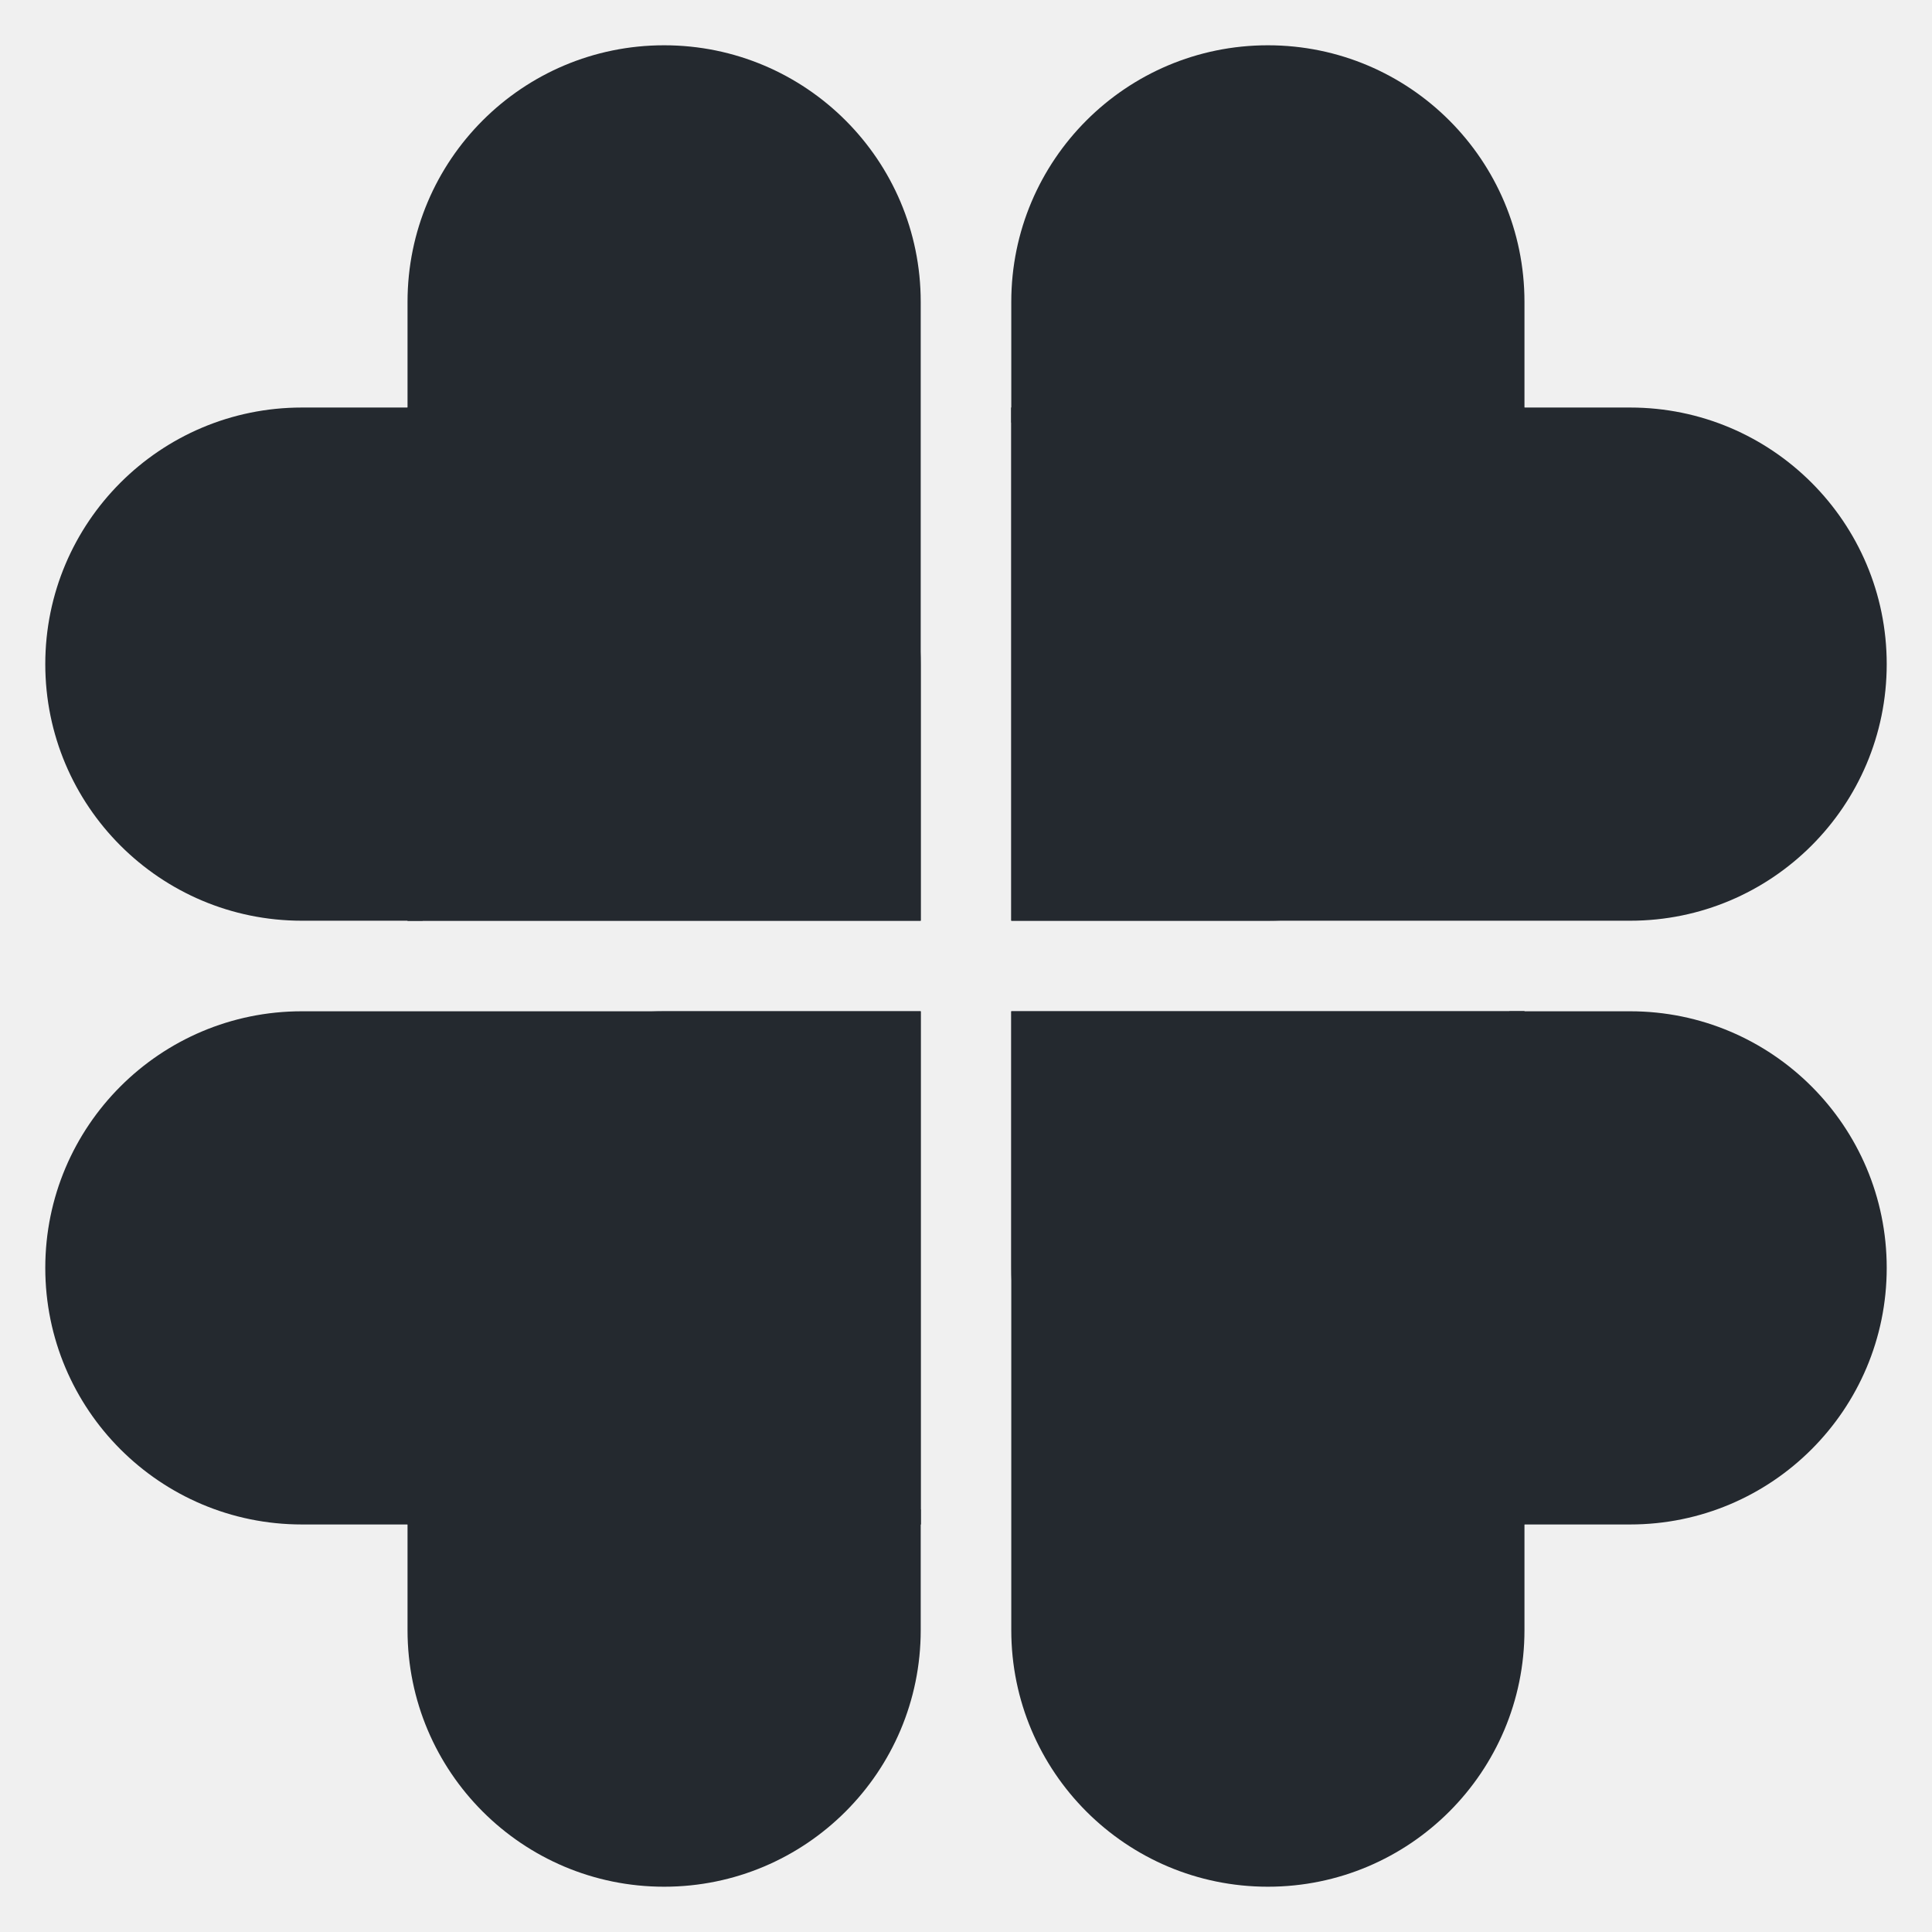
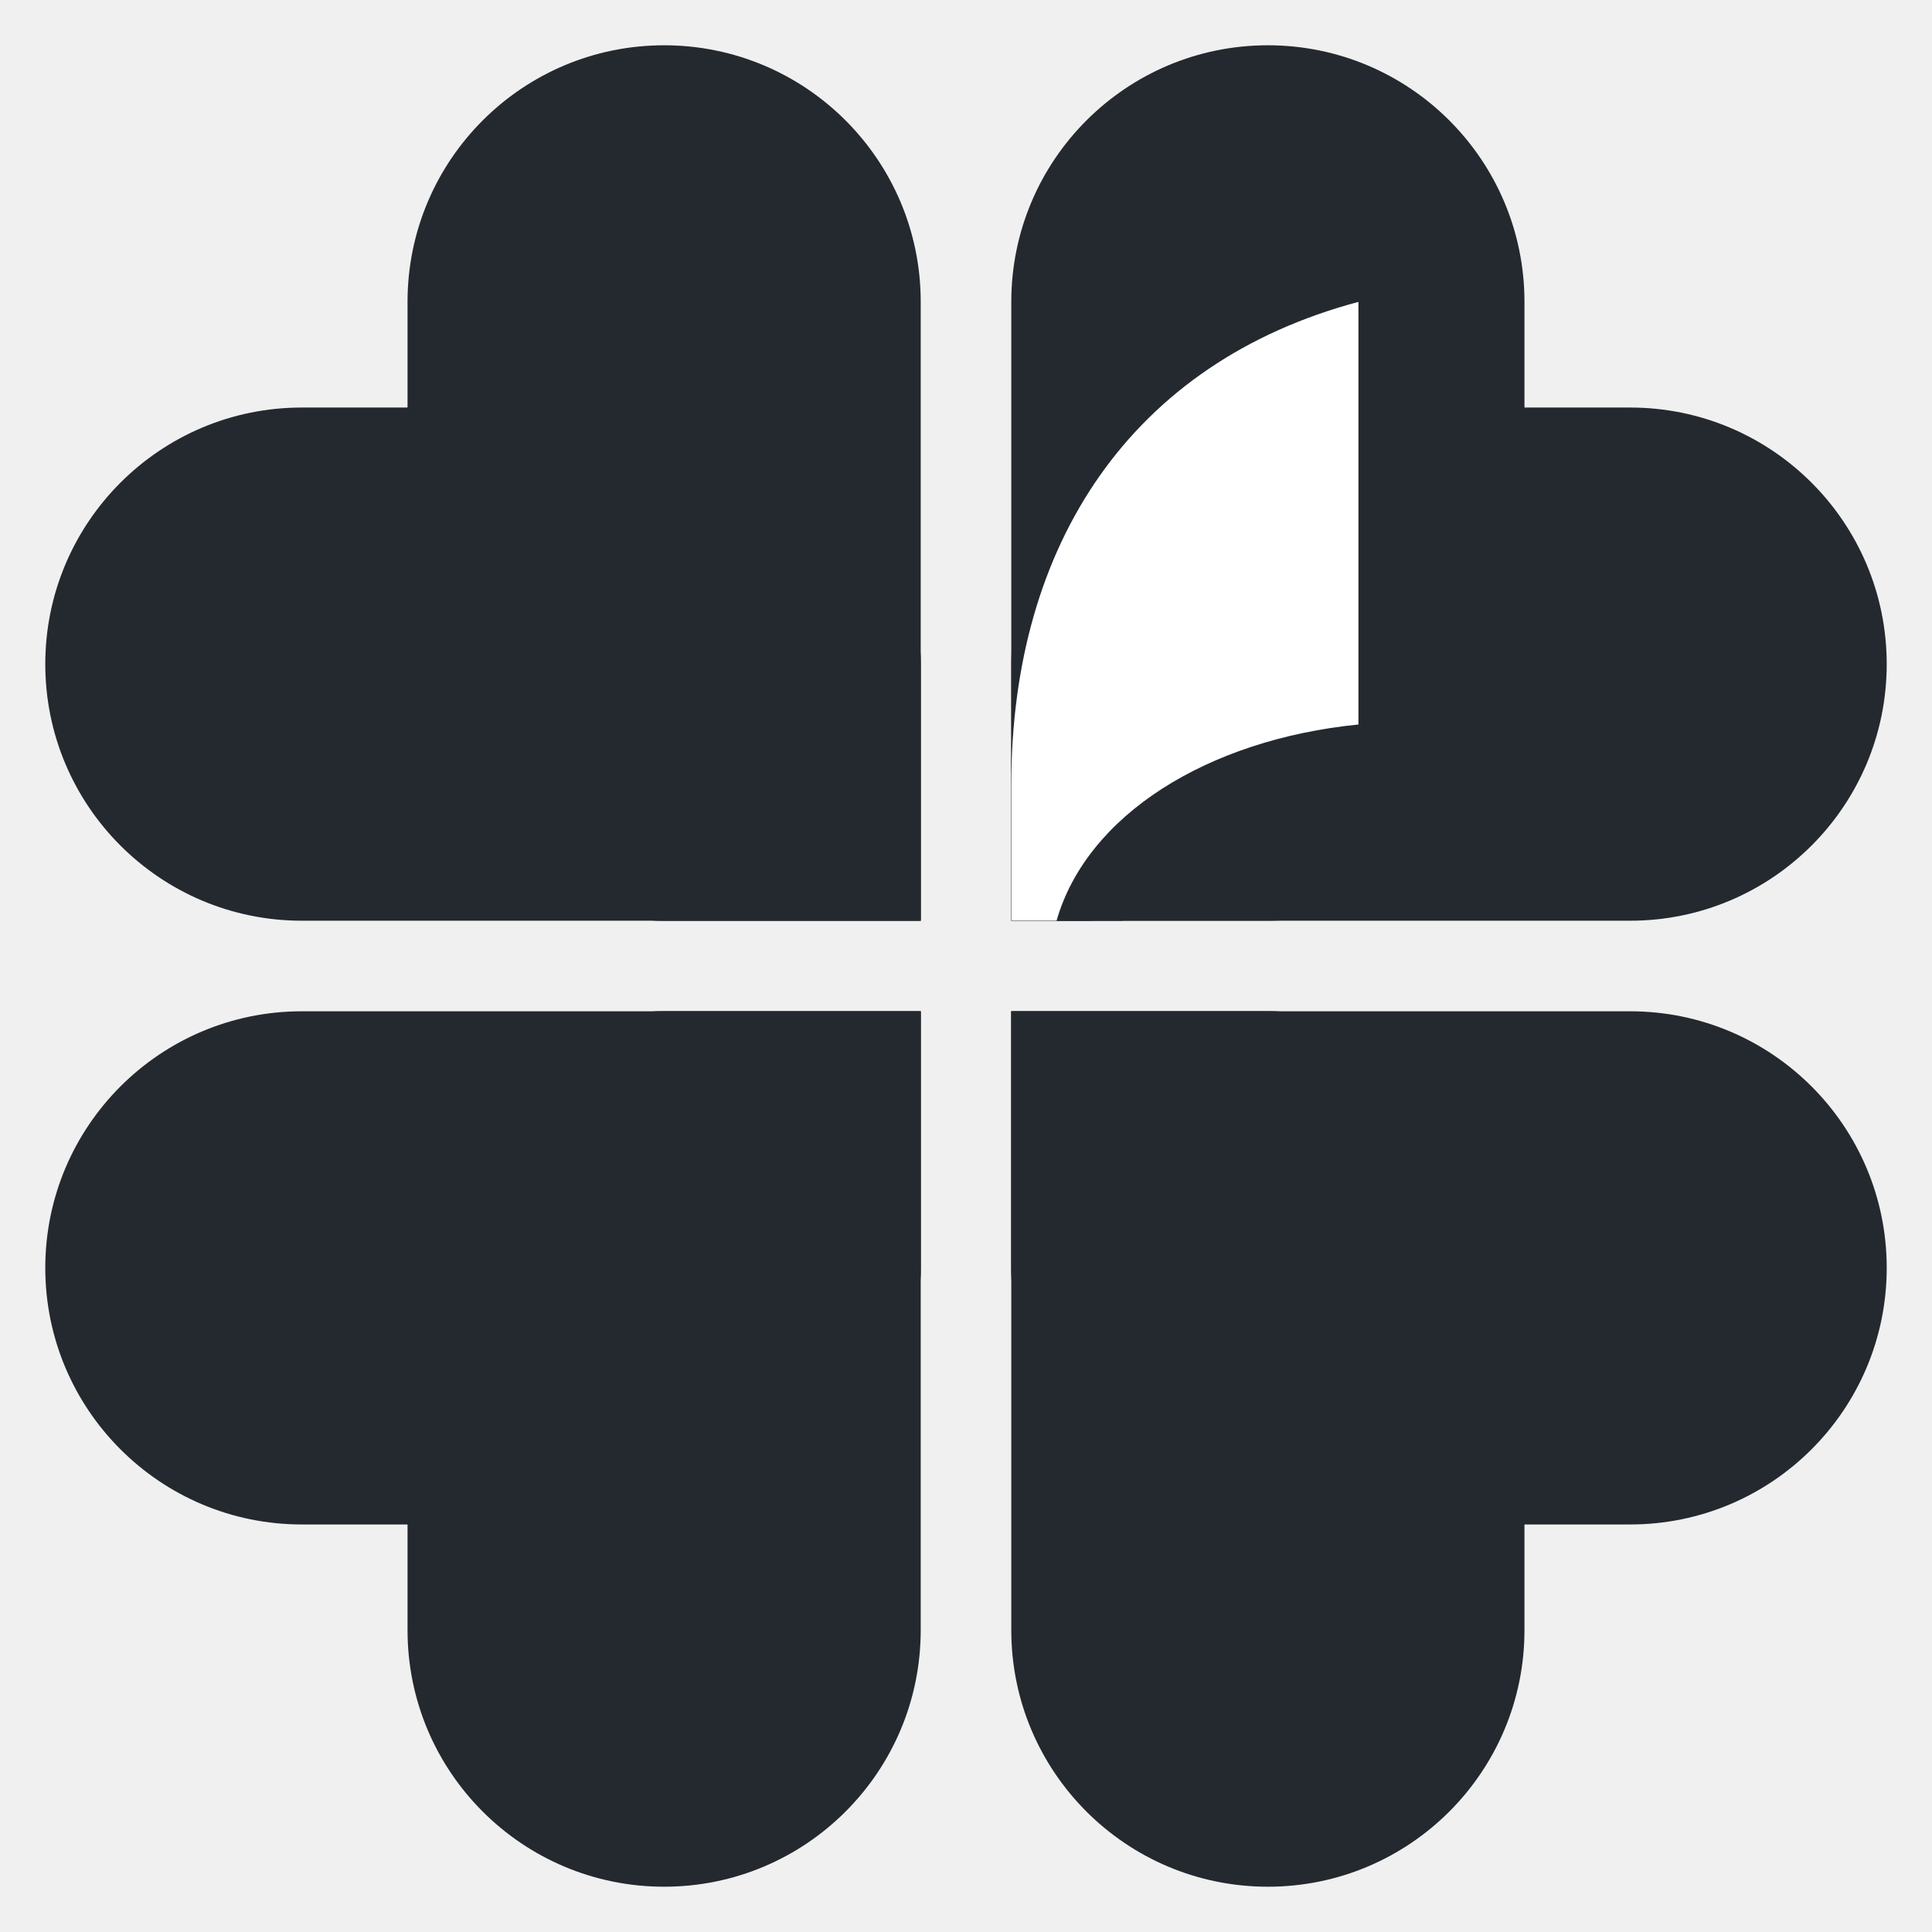
<svg xmlns="http://www.w3.org/2000/svg" width="256" height="256" viewBox="0 0 256 256">
-   <path fill="#24292f" d="M134 54 L216 54 A34 34 0 0 1 216 122 L134 122 Z" />
-   <path fill="#24292f" d="M134 56 L134 40 A34 34 0 0 1 202 40 L202 56 Z" />
-   <path fill="#24292f" d="M134 54 L202 54 L202 88 A34 34 0 0 1 168 122 L134 122 Z" />
-   <path fill="#24292f" d="M202 134 L202 216 A34 34 0 0 1 134 216 L134 134 Z" />
-   <path fill="#24292f" d="M200 134 L216 134 A34 34 0 0 1 216 202 L200 202 Z" />
-   <path fill="#24292f" d="M202 134 L202 202 L168 202 A34 34 0 0 1 134 168 L134 134 Z" />
-   <path fill="#24292f" d="M122 202 L40 202 A34 34 0 0 1 40 134 L122 134 Z" />
-   <path fill="#24292f" d="M122 200 L122 216 A34 34 0 0 1 54 216 L54 200 Z" />
-   <path fill="#24292f" d="M122 202 L54 202 L54 168 A34 34 0 0 1 88 134 L122 134 Z" />
-   <path fill="#24292f" d="M54 122 L54 40 A34 34 0 0 1 122 40 L122 122 Z" />
-   <path fill="#24292f" d="M56 122 L40 122 A34 34 0 0 1 40 54 L56 54 Z" />
-   <path fill="#24292f" d="M54 122 L54 54 L88 54 A34 34 0 0 1 122 88 L122 122 Z" />
+   <path fill="#24292f" d="M54 40 A34 34 0 0 1 122 40 L122 122 L88 122 A34 34 0 0 1 54 88 Z" />
+   <path fill="#24292f" d="M40 54 L88 54 A34 34 0 0 1 122 88 L122 122 L40 122 A34 34 0 0 1 40 54 Z" />
+   <path fill="#24292f" d="M54 54 L88 54 A34 34 0 0 1 122 88 L122 122 L88 122 A34 34 0 0 1 54 88 Z" />
+   <path fill="#24292f" d="M54 216 A34 34 0 0 0 122 216 L122 134 L88 134 A34 34 0 0 0 54 168 Z" />
+   <path fill="#24292f" d="M40 202 L88 202 A34 34 0 0 0 122 168 L122 134 L40 134 A34 34 0 0 0 40 202 Z" />
+   <path fill="#24292f" d="M54 202 L88 202 A34 34 0 0 0 122 168 L122 134 L88 134 A34 34 0 0 0 54 168 Z" />
+   <path fill="#24292f" d="M202 216 A34 34 0 0 1 134 216 L134 134 L168 134 A34 34 0 0 1 202 168 Z" />
+   <path fill="#24292f" d="M216 202 L168 202 A34 34 0 0 1 134 168 L134 134 L216 134 A34 34 0 0 1 216 202 Z" />
+   <path fill="#24292f" d="M202 202 L168 202 A34 34 0 0 1 134 168 L134 134 L168 134 A34 34 0 0 1 202 168 Z" />
+   <path fill="#24292f" d="M202 40 A34 34 0 0 0 134 40 L134 122 L168 122 A34 34 0 0 0 202 88 Z" />
+   <path fill="#24292f" d="M216 54 L168 54 A34 34 0 0 0 134 88 L134 122 L216 122 A34 34 0 0 0 216 54 Z" />
+   <path fill="#24292f" d="M134 122 L134 100.7 C134 72 154.4 52.4 191 46.6 L191 105.9 C165.5 107.9 147.3 112.4 148.8 122 Z" />
+   <path fill="#24292f" d="M134 122 L134 102.2 C134 72 152.4 50.4 186 43.6 L186 101.4 C163 103.4 145.8 110.4 144.8 122 Z" />
+   <path fill="#ffffff" d="M134 122 L134 104 C134 72 150 48 180 40 L180 96 C160 98 144 108 140 122 Z" />
</svg>
